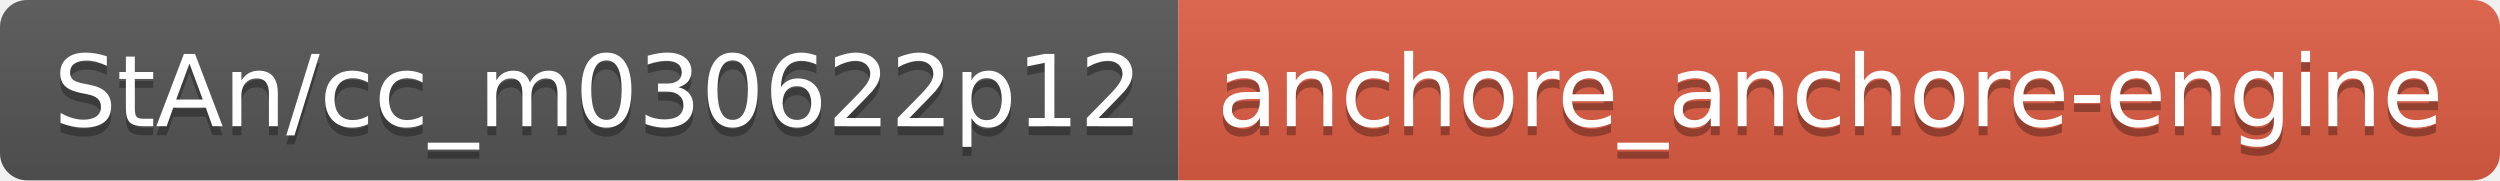
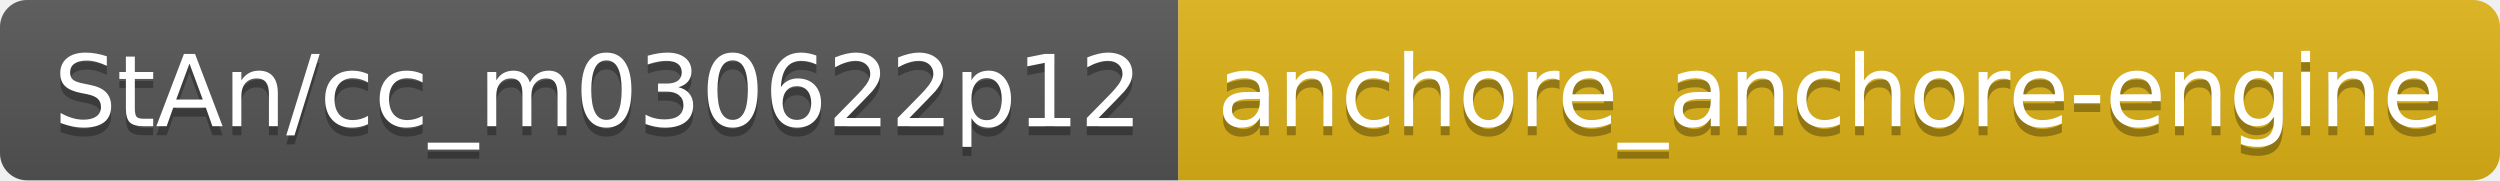
<svg xmlns="http://www.w3.org/2000/svg" width="277.3" height="20">
  <linearGradient id="smooth" x2="0" y2="100%">
    <stop offset="0" stop-color="#bbb" stop-opacity=".1" />
    <stop offset="1" stop-opacity=".1" />
  </linearGradient>
  <clipPath id="round">
    <rect width="277.3" height="20" rx="3" fill="#fff" />
  </clipPath>
  <g clip-path="url(#round)">
    <rect width="130.7" height="20" fill="#555" />
-     <rect x="130.7" width="146.6" height="20" fill="#e05d44" />
+     <rect x="130.7" width="146.6" height="20" fill="#dfb317" />
    <rect width="277.3" height="20" fill="url(#smooth)" />
  </g>
  <g fill="#fff" text-anchor="middle" font-family="DejaVu Sans,Verdana,Geneva,sans-serif" font-size="110">
    <text x="663.5" y="150" fill="#010101" fill-opacity=".3" transform="scale(0.1)" textLength="1207.0" lengthAdjust="spacing">StAn/cc_m030622p12</text>
    <text x="663.5" y="140" transform="scale(0.1)" textLength="1207.0" lengthAdjust="spacing">StAn/cc_m030622p12</text>
    <text x="2030.0" y="150" fill="#010101" fill-opacity=".3" transform="scale(0.1)" textLength="1366.0" lengthAdjust="spacing">anchore_anchore-engine</text>
    <text x="2030.0" y="140" transform="scale(0.1)" textLength="1366.0" lengthAdjust="spacing">anchore_anchore-engine</text>
  </g>
</svg>
